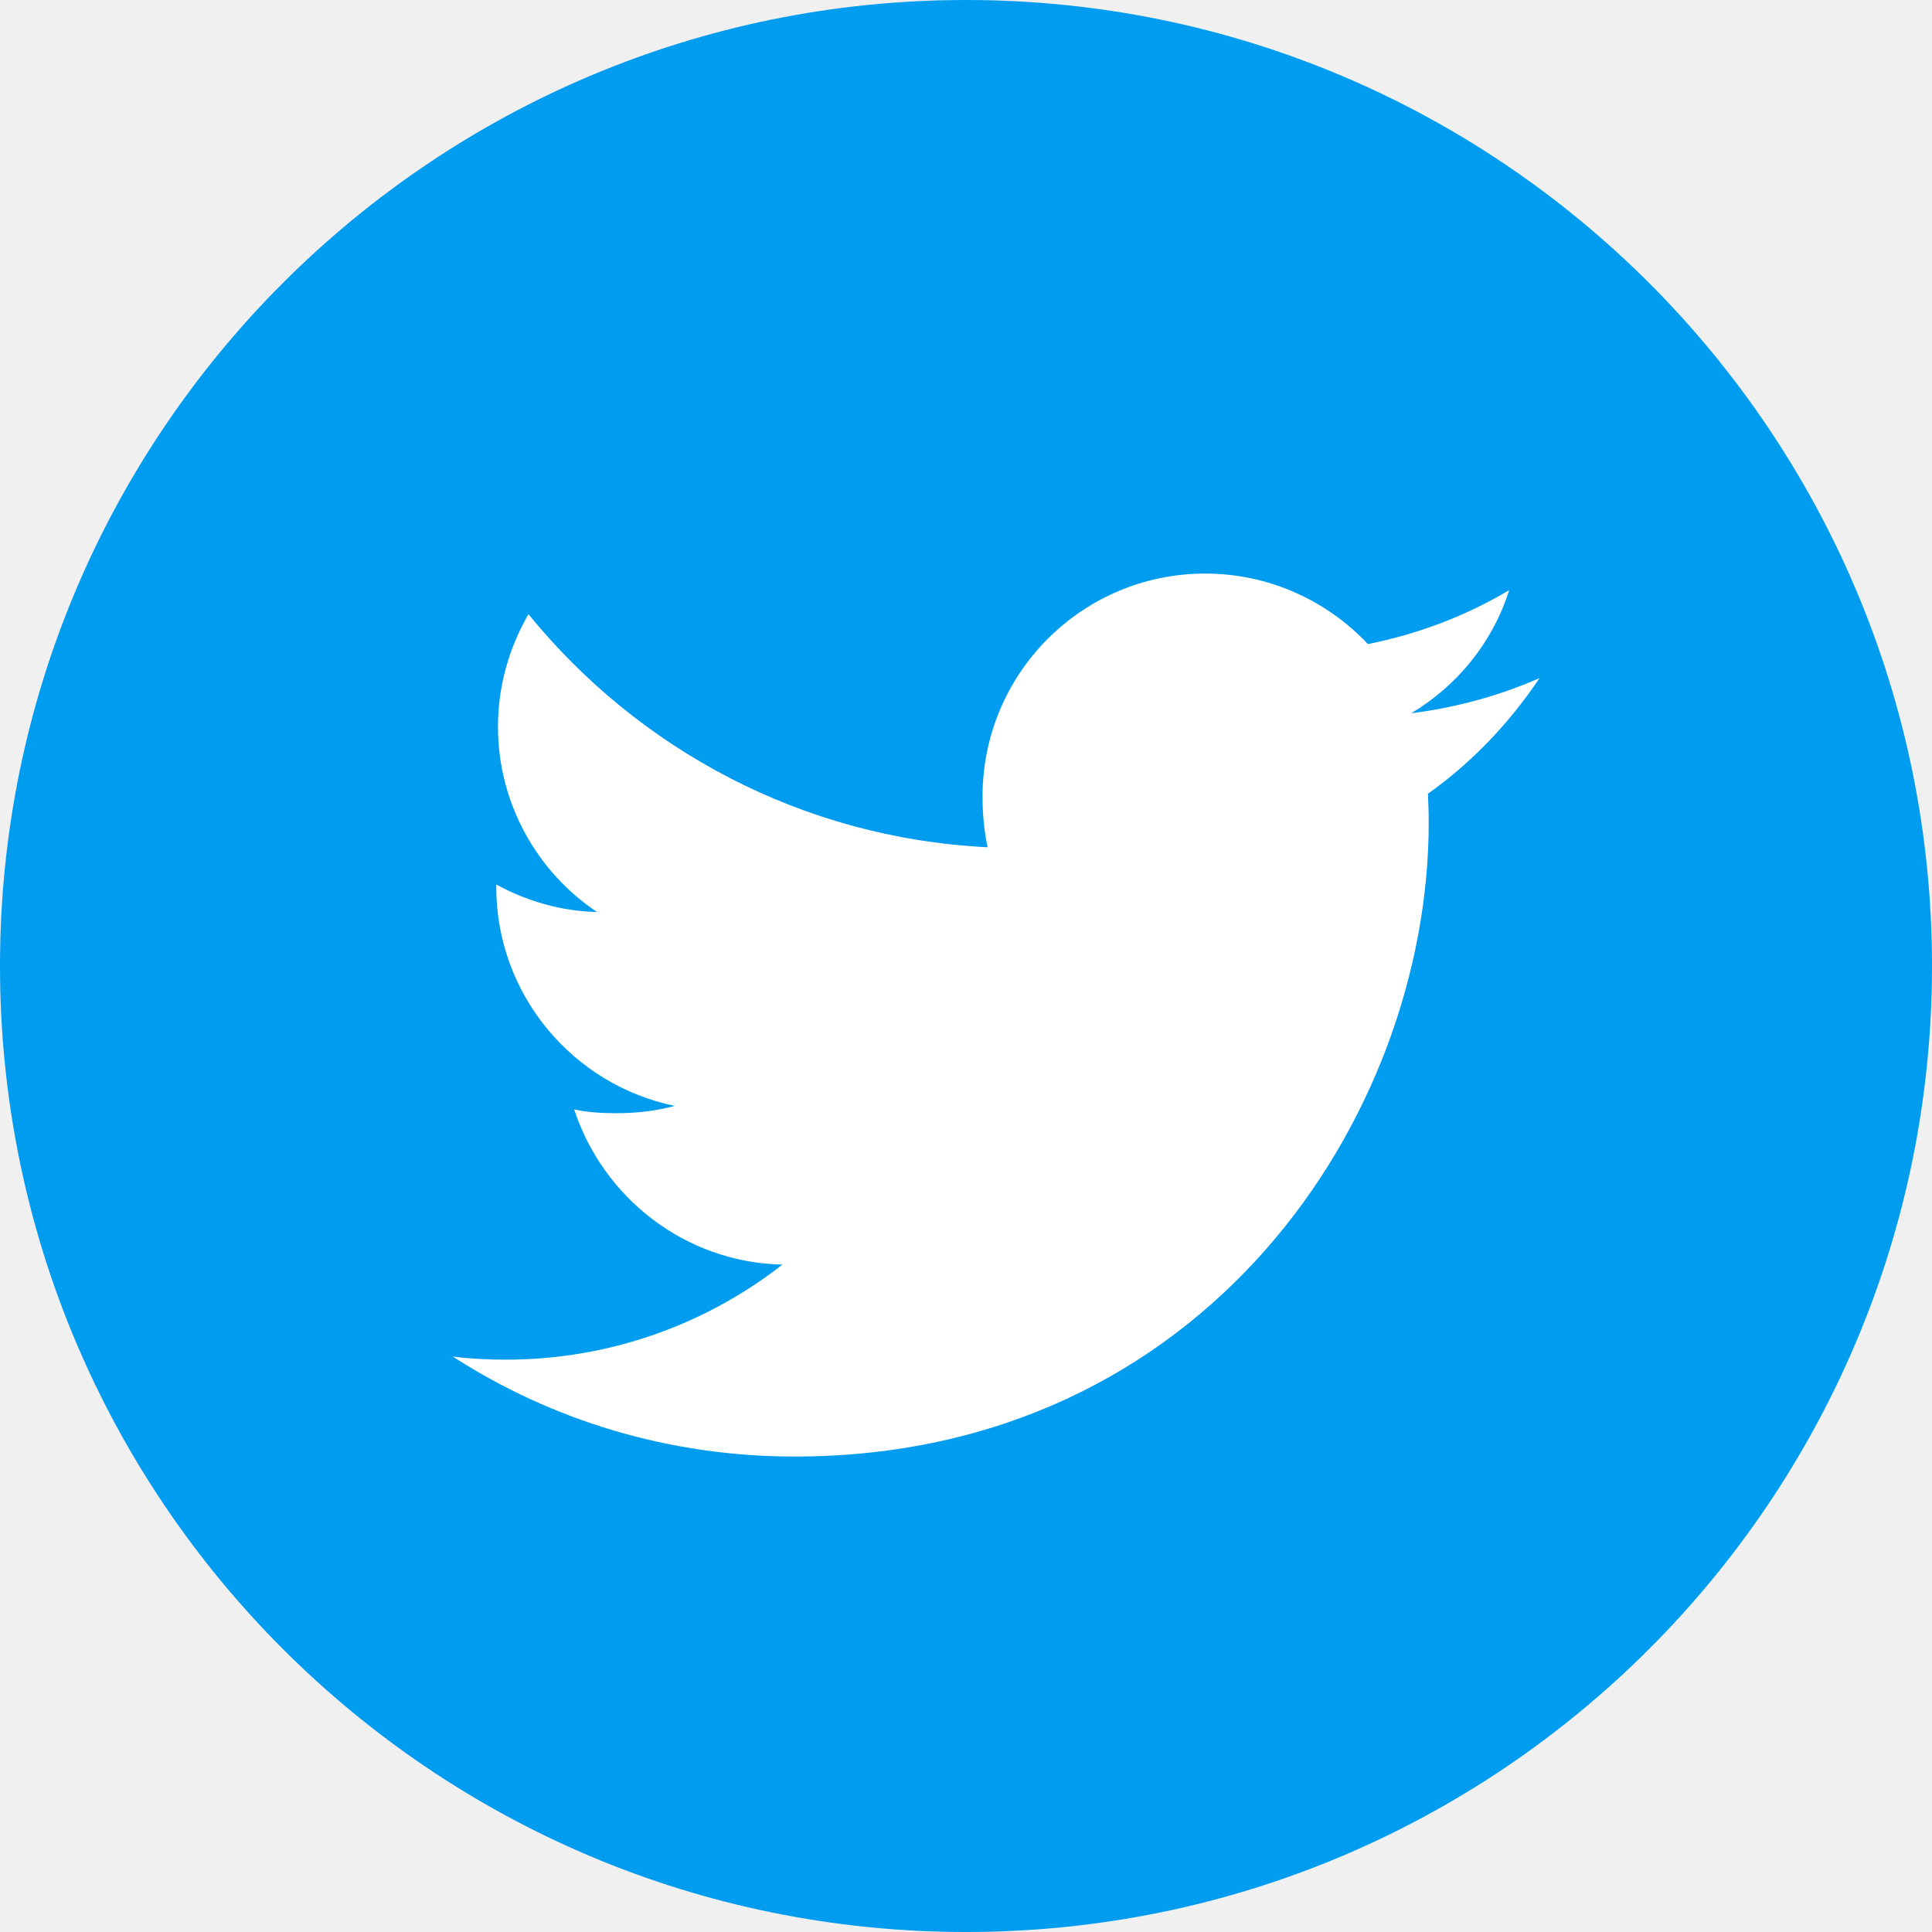
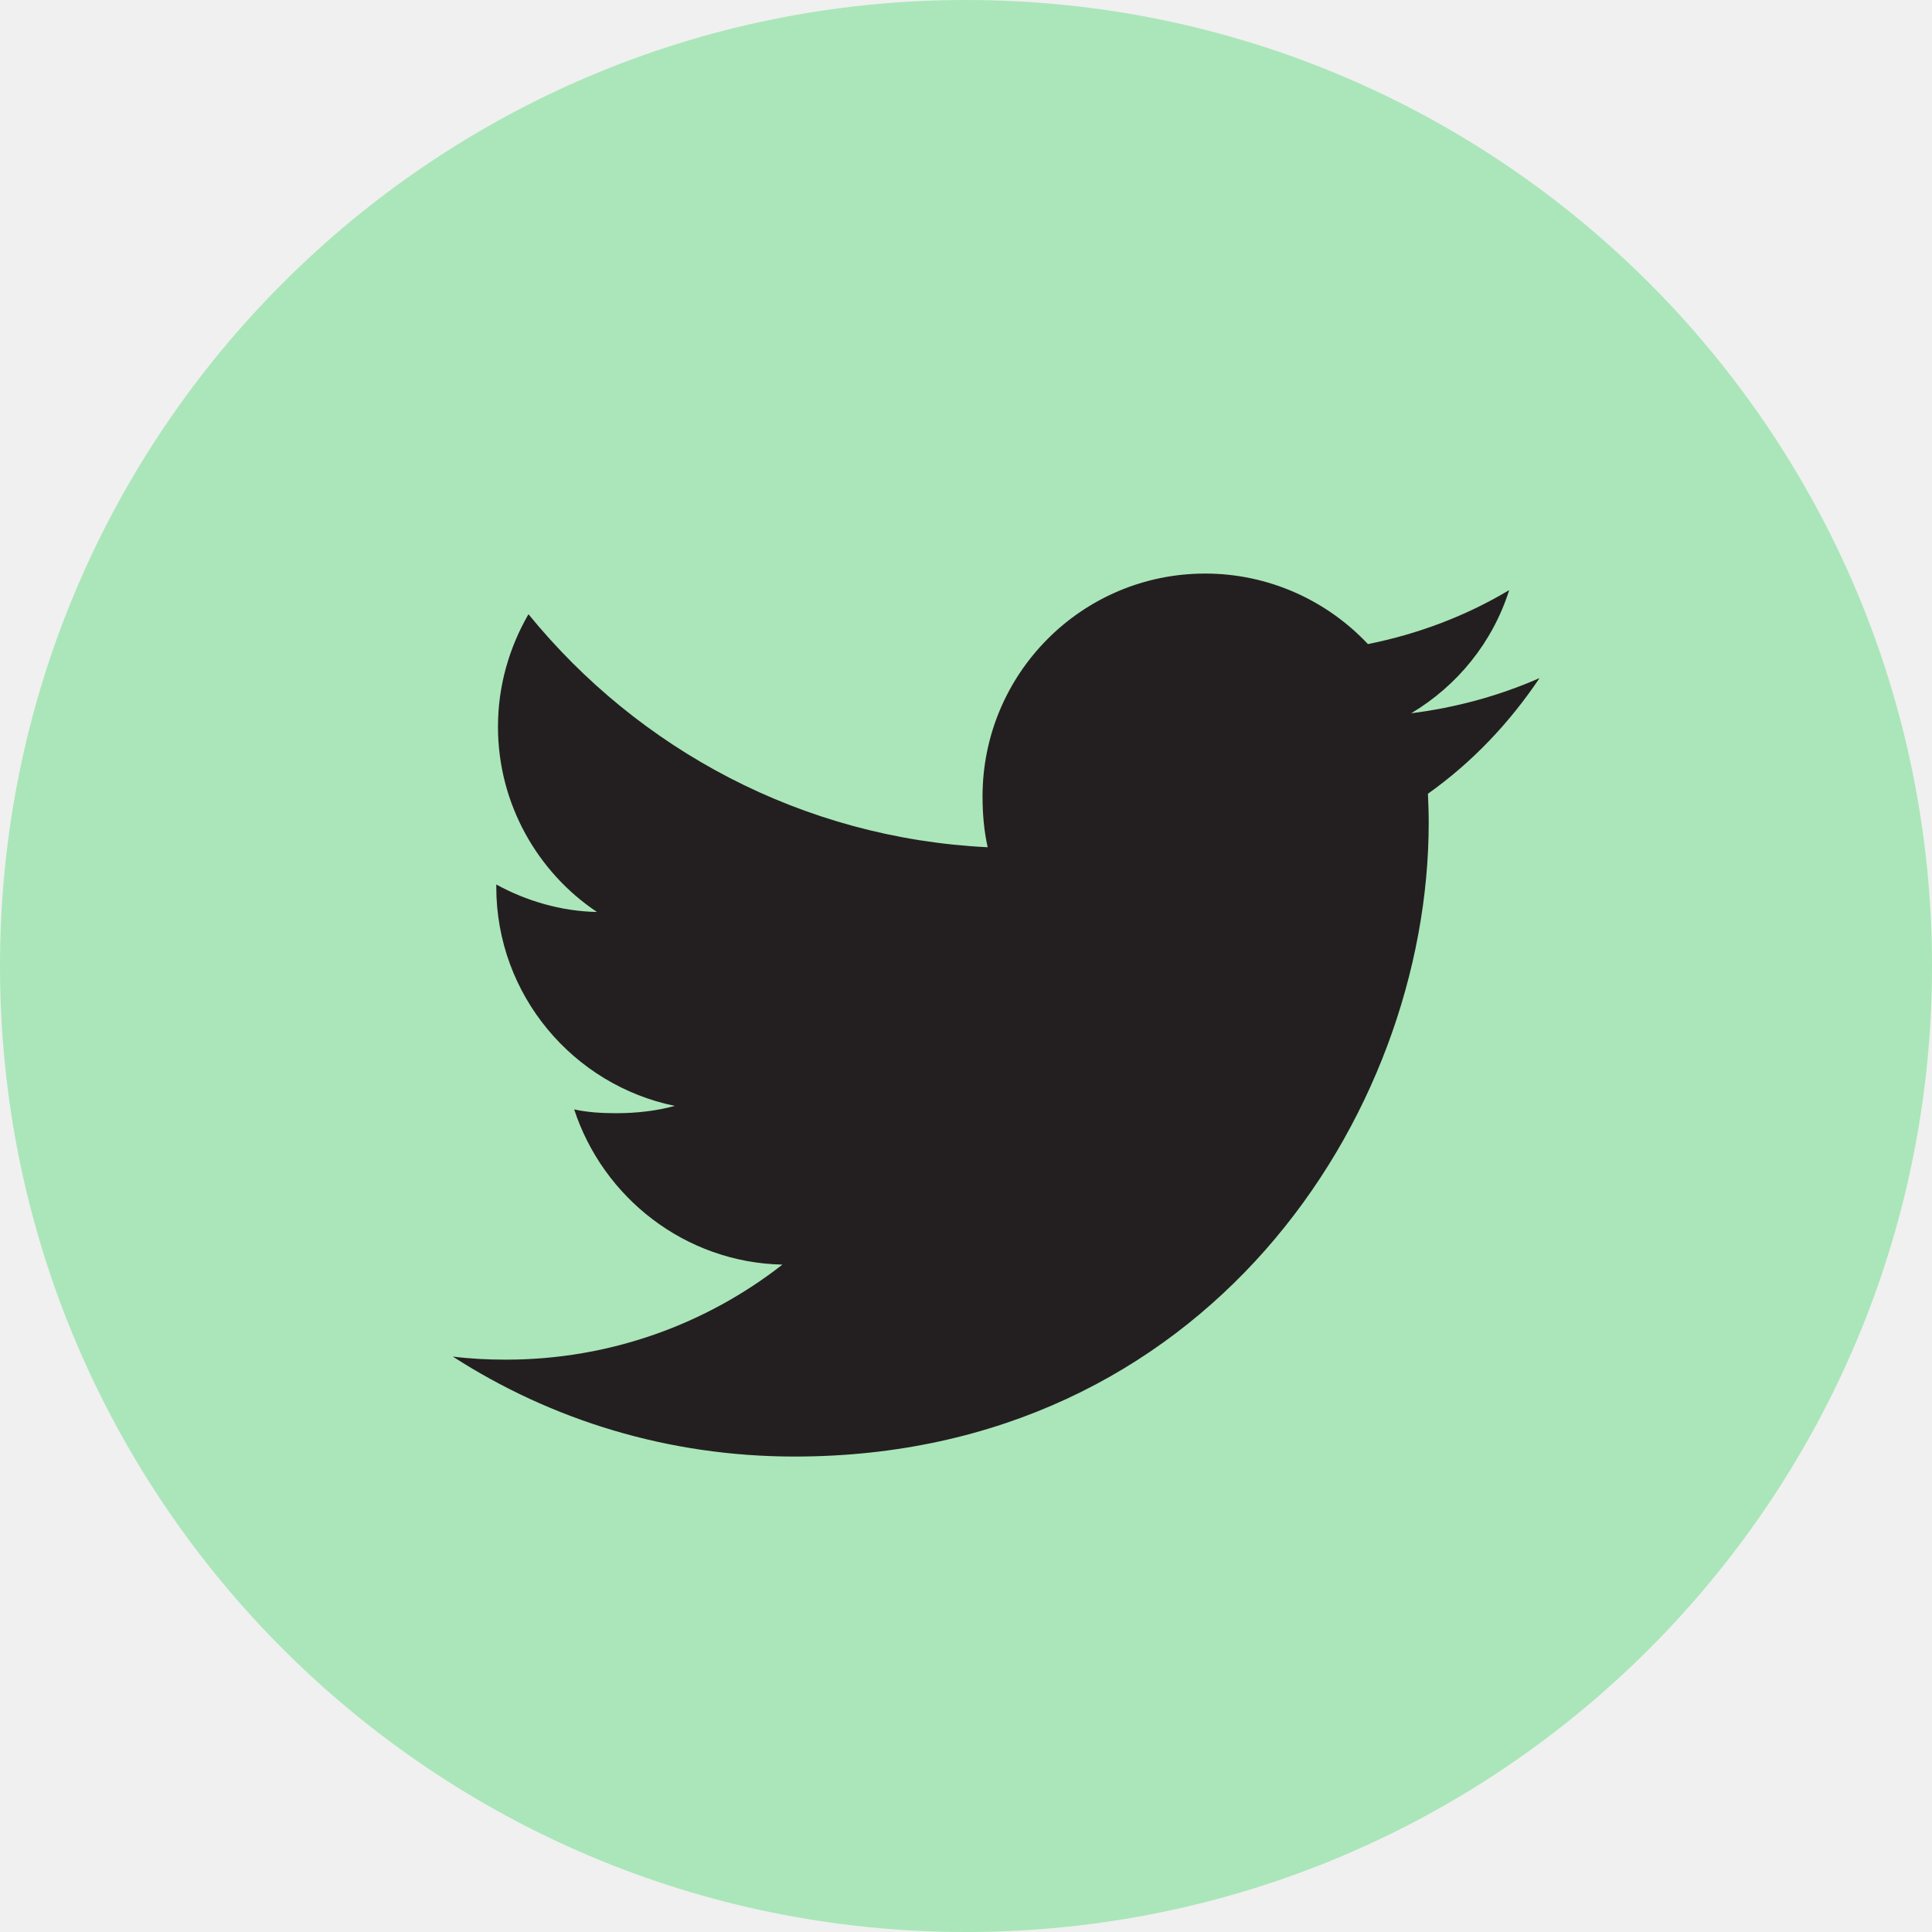
<svg xmlns="http://www.w3.org/2000/svg" width="32" height="32" viewBox="0 0 32 32" fill="none">
-   <circle cx="16" cy="16" r="16" fill="#009CF0" />
-   <path d="M25.5 11.231C24.831 11.525 24.117 11.72 23.374 11.814C24.139 11.357 24.723 10.64 24.997 9.774C24.284 10.2 23.496 10.5 22.657 10.668C21.98 9.947 21.015 9.5 19.962 9.5C17.919 9.5 16.274 11.158 16.274 13.191C16.274 13.484 16.299 13.765 16.359 14.033C13.291 13.883 10.577 12.413 8.753 10.173C8.435 10.725 8.248 11.357 8.248 12.038C8.248 13.316 8.906 14.449 9.887 15.105C9.294 15.094 8.713 14.921 8.22 14.65C8.22 14.662 8.22 14.676 8.22 14.691C8.22 16.484 9.499 17.974 11.177 18.317C10.876 18.399 10.549 18.438 10.209 18.438C9.973 18.438 9.734 18.425 9.51 18.375C9.989 19.837 11.345 20.911 12.959 20.946C11.703 21.928 10.109 22.52 8.383 22.52C8.081 22.52 7.79 22.506 7.5 22.469C9.135 23.523 11.072 24.125 13.161 24.125C19.951 24.125 23.664 18.5 23.664 13.624C23.664 13.461 23.658 13.304 23.651 13.147C24.383 12.627 24.998 11.978 25.5 11.231Z" fill="white" />
+   <circle cx="16" cy="16" r="16" fill="#AAE6B9" />
+   <path d="M25.5 11.231C24.831 11.525 24.117 11.72 23.374 11.814C24.139 11.357 24.723 10.64 24.997 9.774C24.284 10.2 23.496 10.5 22.657 10.668C21.98 9.947 21.015 9.5 19.962 9.5C17.919 9.5 16.274 11.158 16.274 13.191C16.274 13.484 16.299 13.765 16.359 14.033C13.291 13.883 10.577 12.413 8.753 10.173C8.435 10.725 8.248 11.357 8.248 12.038C8.248 13.316 8.906 14.449 9.887 15.105C9.294 15.094 8.713 14.921 8.22 14.65C8.22 14.662 8.22 14.676 8.22 14.691C8.22 16.484 9.499 17.974 11.177 18.317C10.876 18.399 10.549 18.438 10.209 18.438C9.973 18.438 9.734 18.425 9.51 18.375C9.989 19.837 11.345 20.911 12.959 20.946C11.703 21.928 10.109 22.52 8.383 22.52C8.081 22.52 7.79 22.506 7.5 22.469C9.135 23.523 11.072 24.125 13.161 24.125C19.951 24.125 23.664 18.5 23.664 13.624C23.664 13.461 23.658 13.304 23.651 13.147C24.383 12.627 24.998 11.978 25.5 11.231Z" fill="#231F20" />
</svg>
